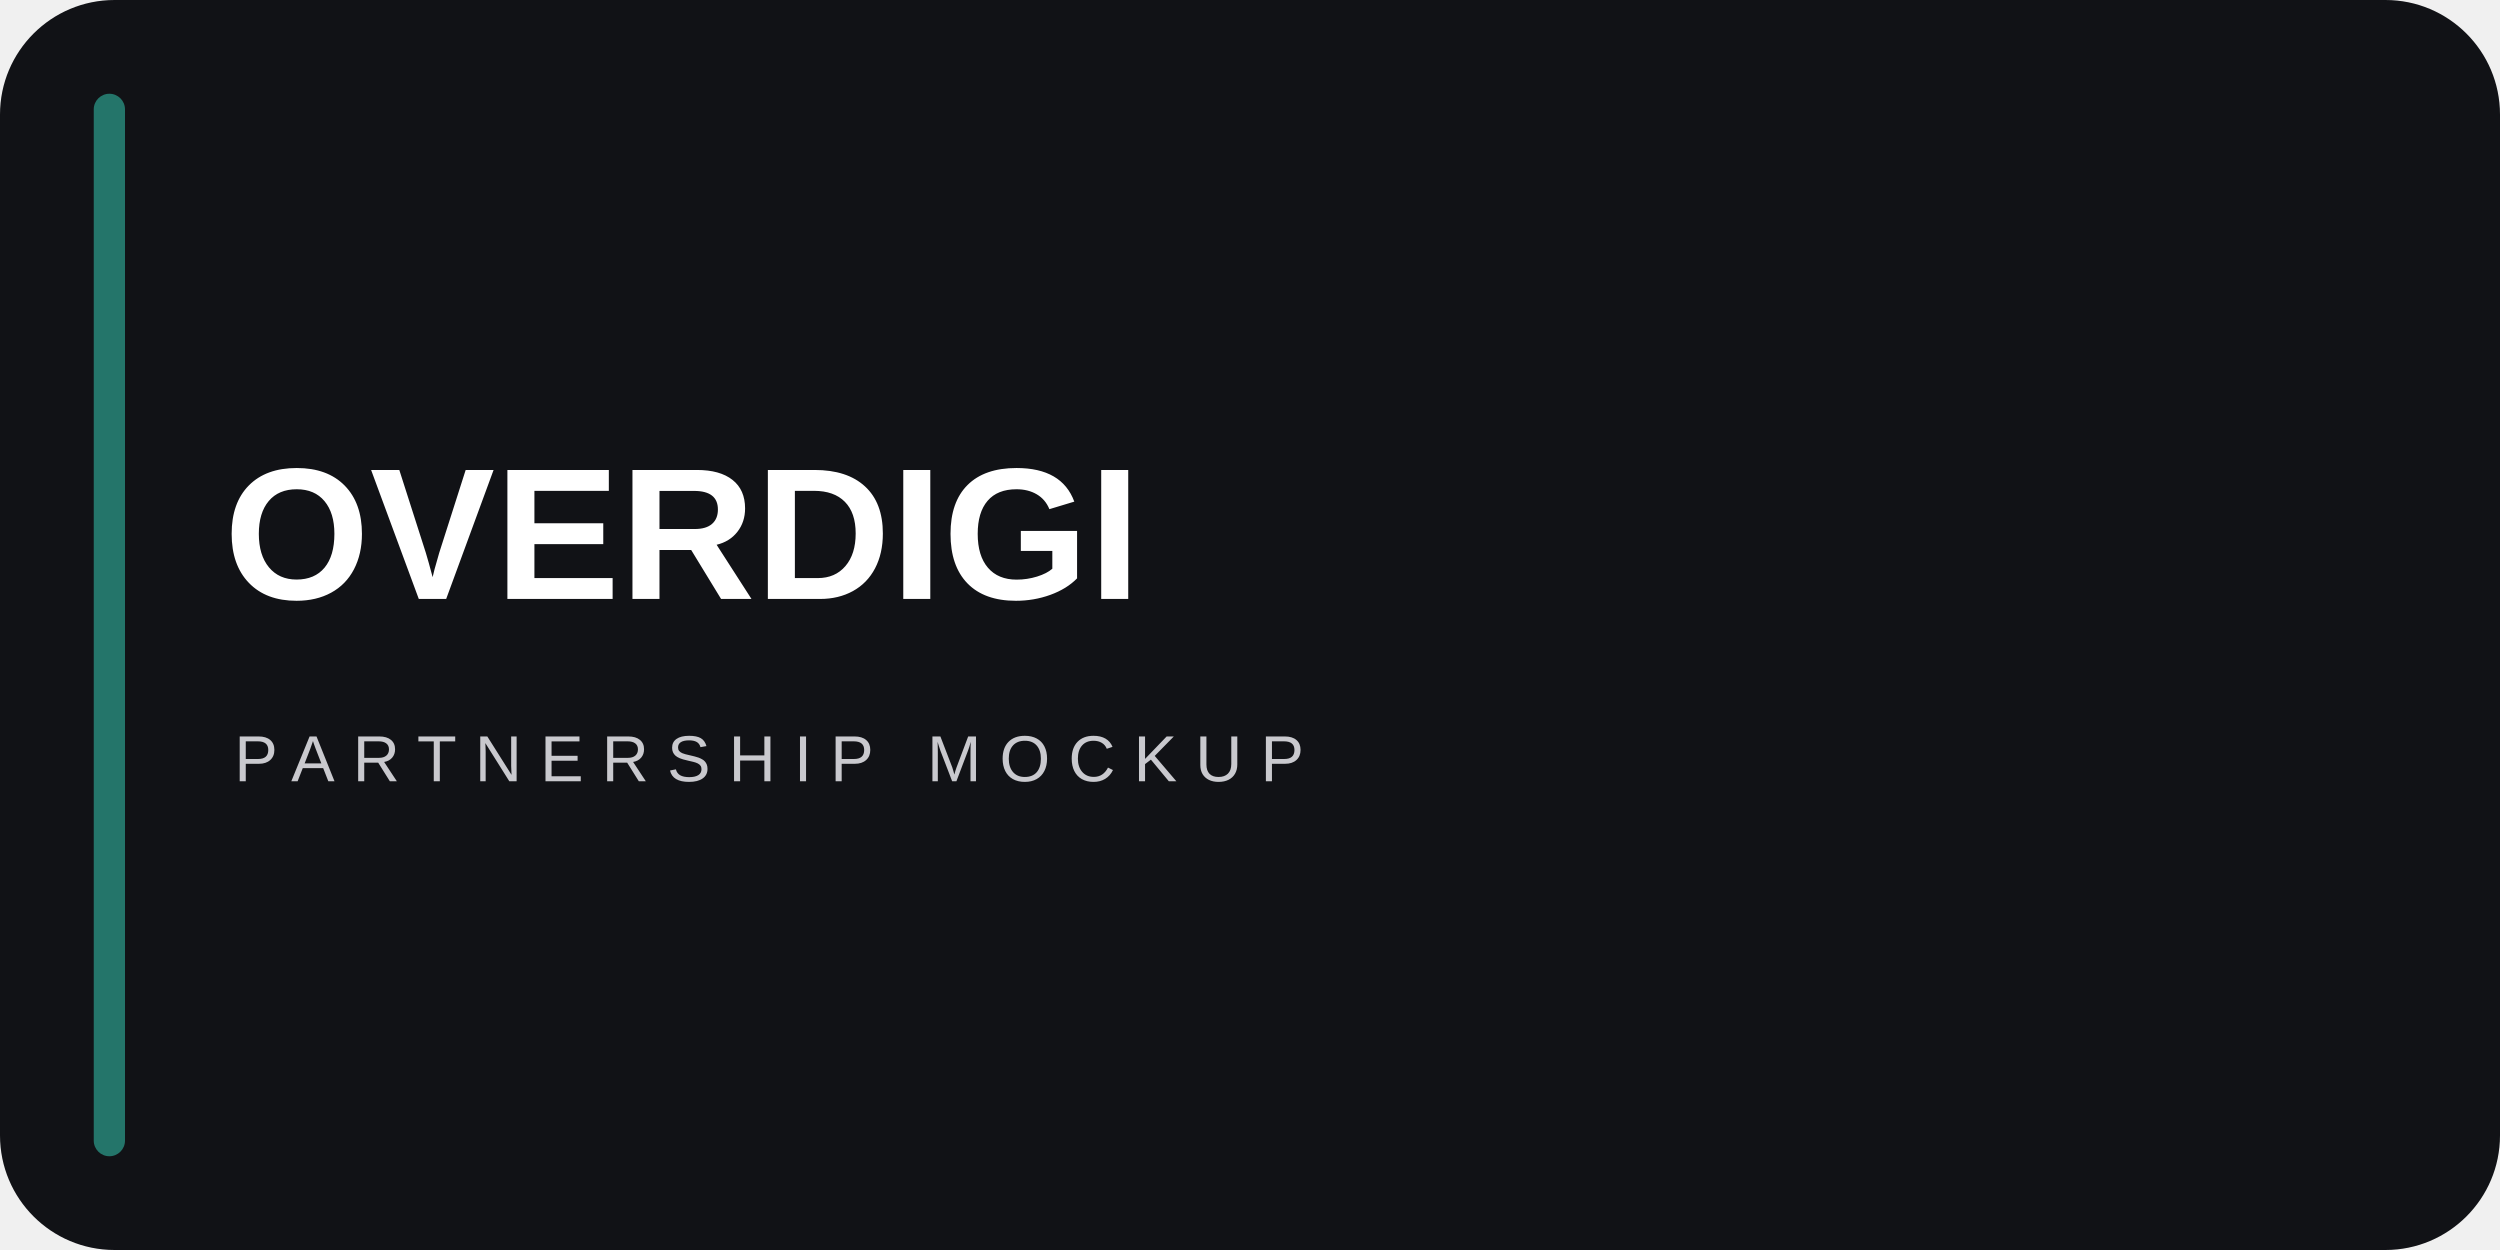
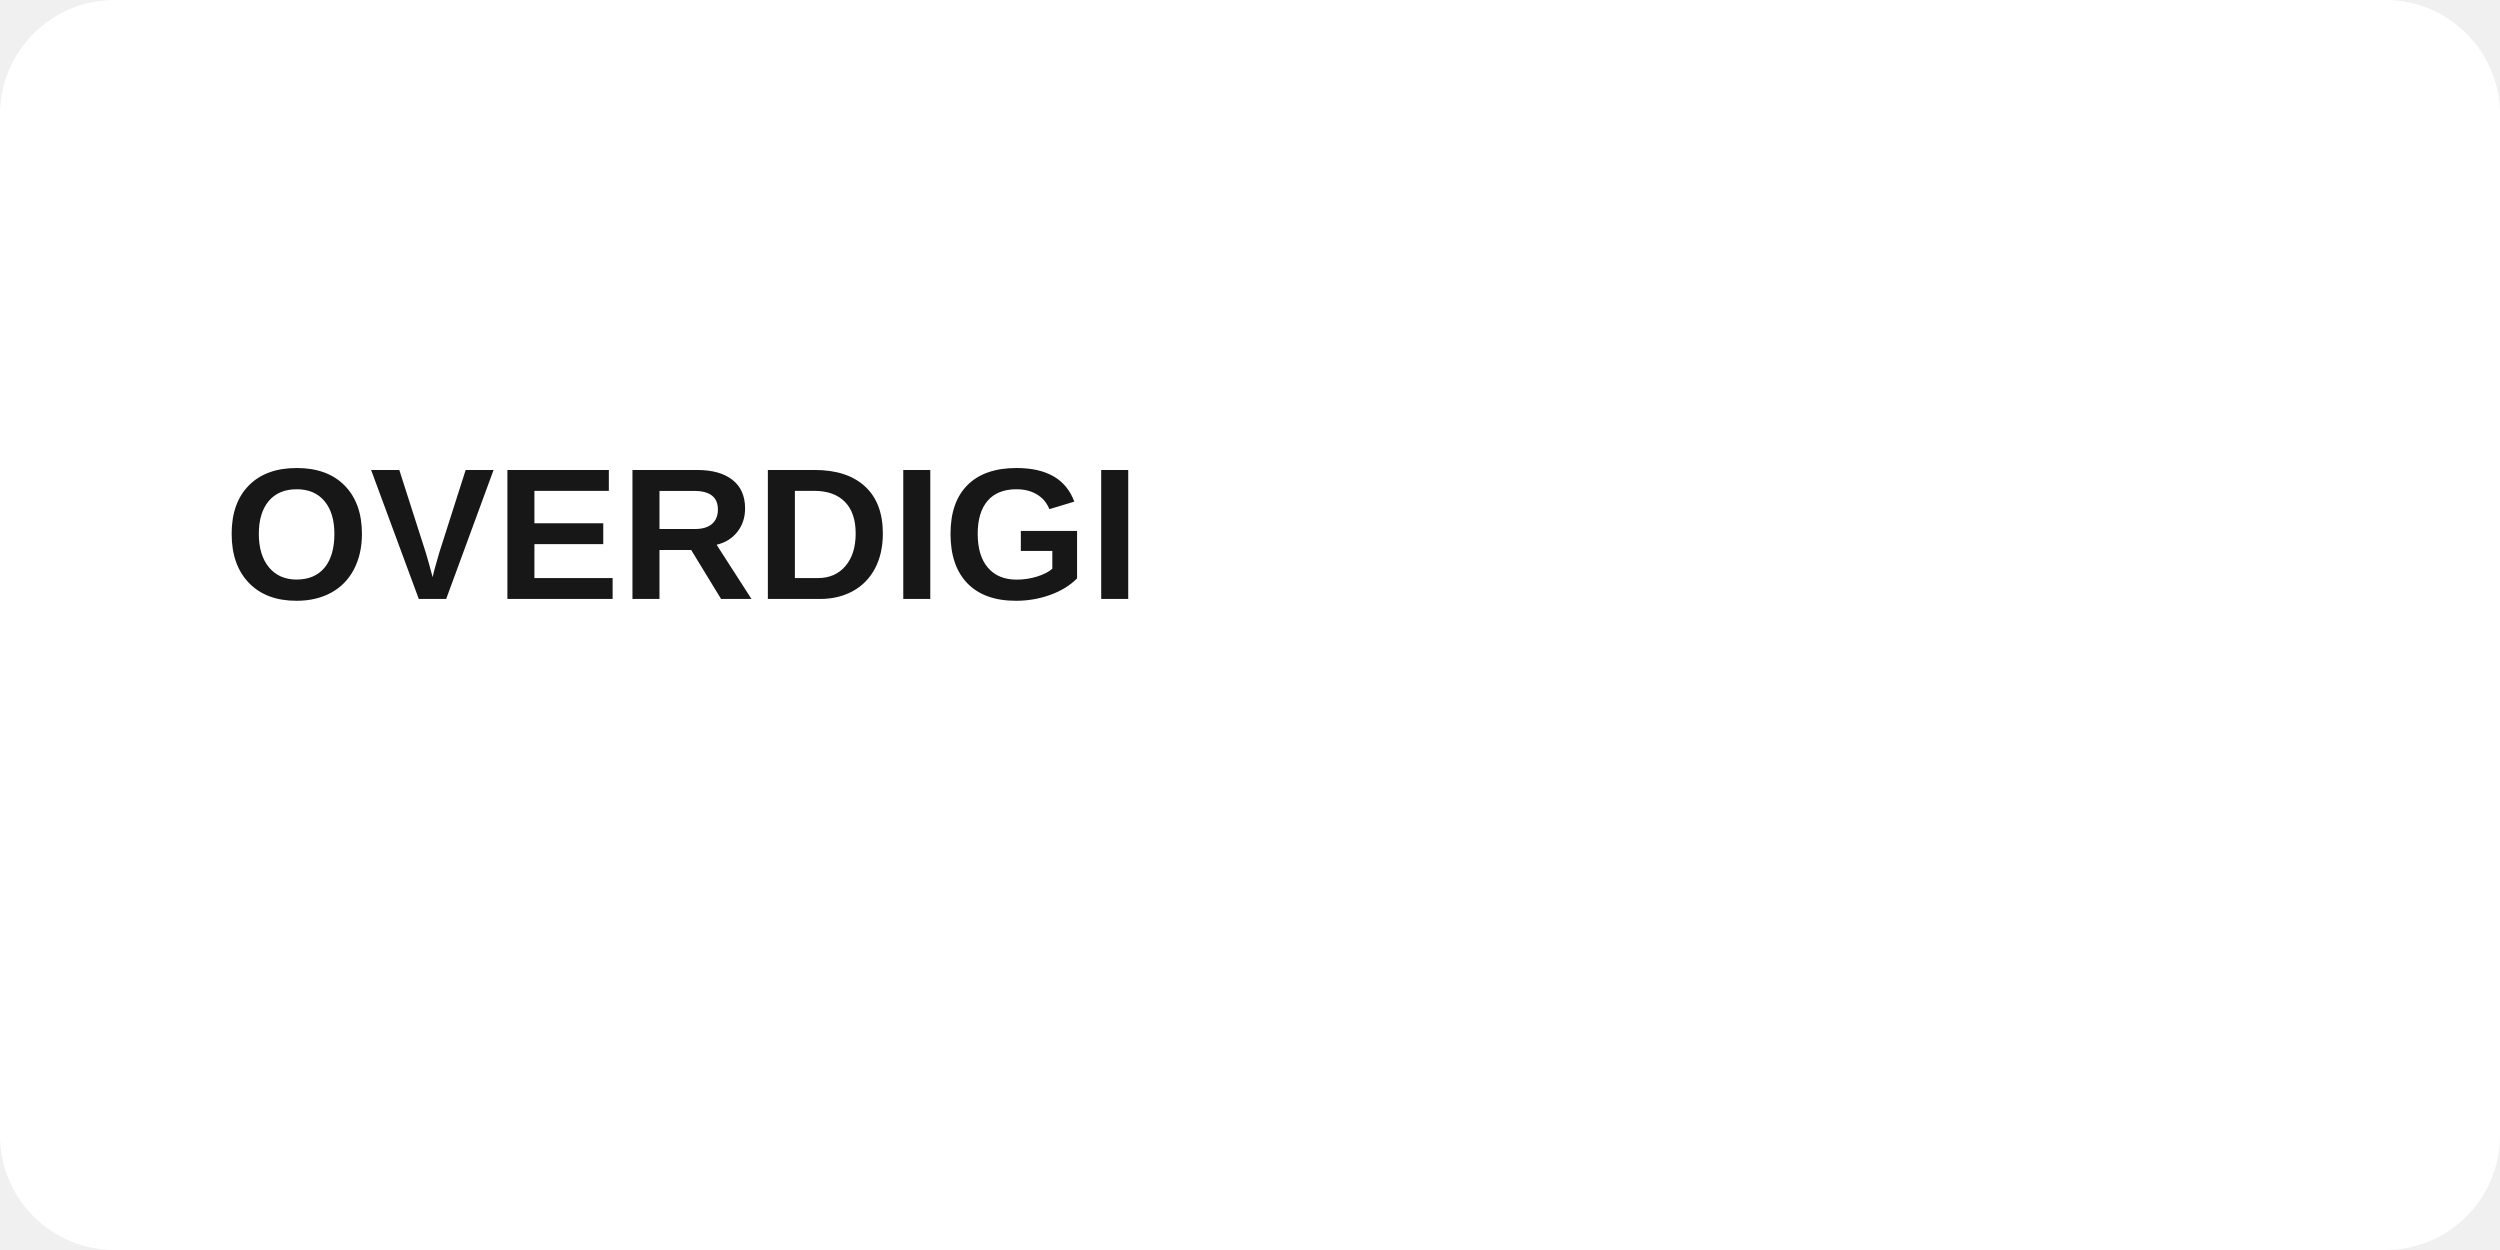
<svg xmlns="http://www.w3.org/2000/svg" width="960" height="480" viewBox="0 0 960 480">
-   <rect width="960" height="480" rx="44" fill="#111216" />
-   <rect x="36" y="36" width="12" height="408" rx="6" fill="#24756a" />
-   <text x="86" y="230" fill="#fff" font-family="Arial, sans-serif" font-size="72" font-weight="800">OVERDIGI</text>
-   <text x="90" y="300" fill="#c9c9ce" font-family="Arial, sans-serif" font-size="25" letter-spacing="7">PARTNERSHIP MOCKUP</text>
+   <rect width="960" height="480" rx="44" fill="#ffffff" />
+   <text x="86" y="230" fill="#171717" font-family="Arial, sans-serif" font-size="72" font-weight="800">OVERDIGI</text>
</svg>
